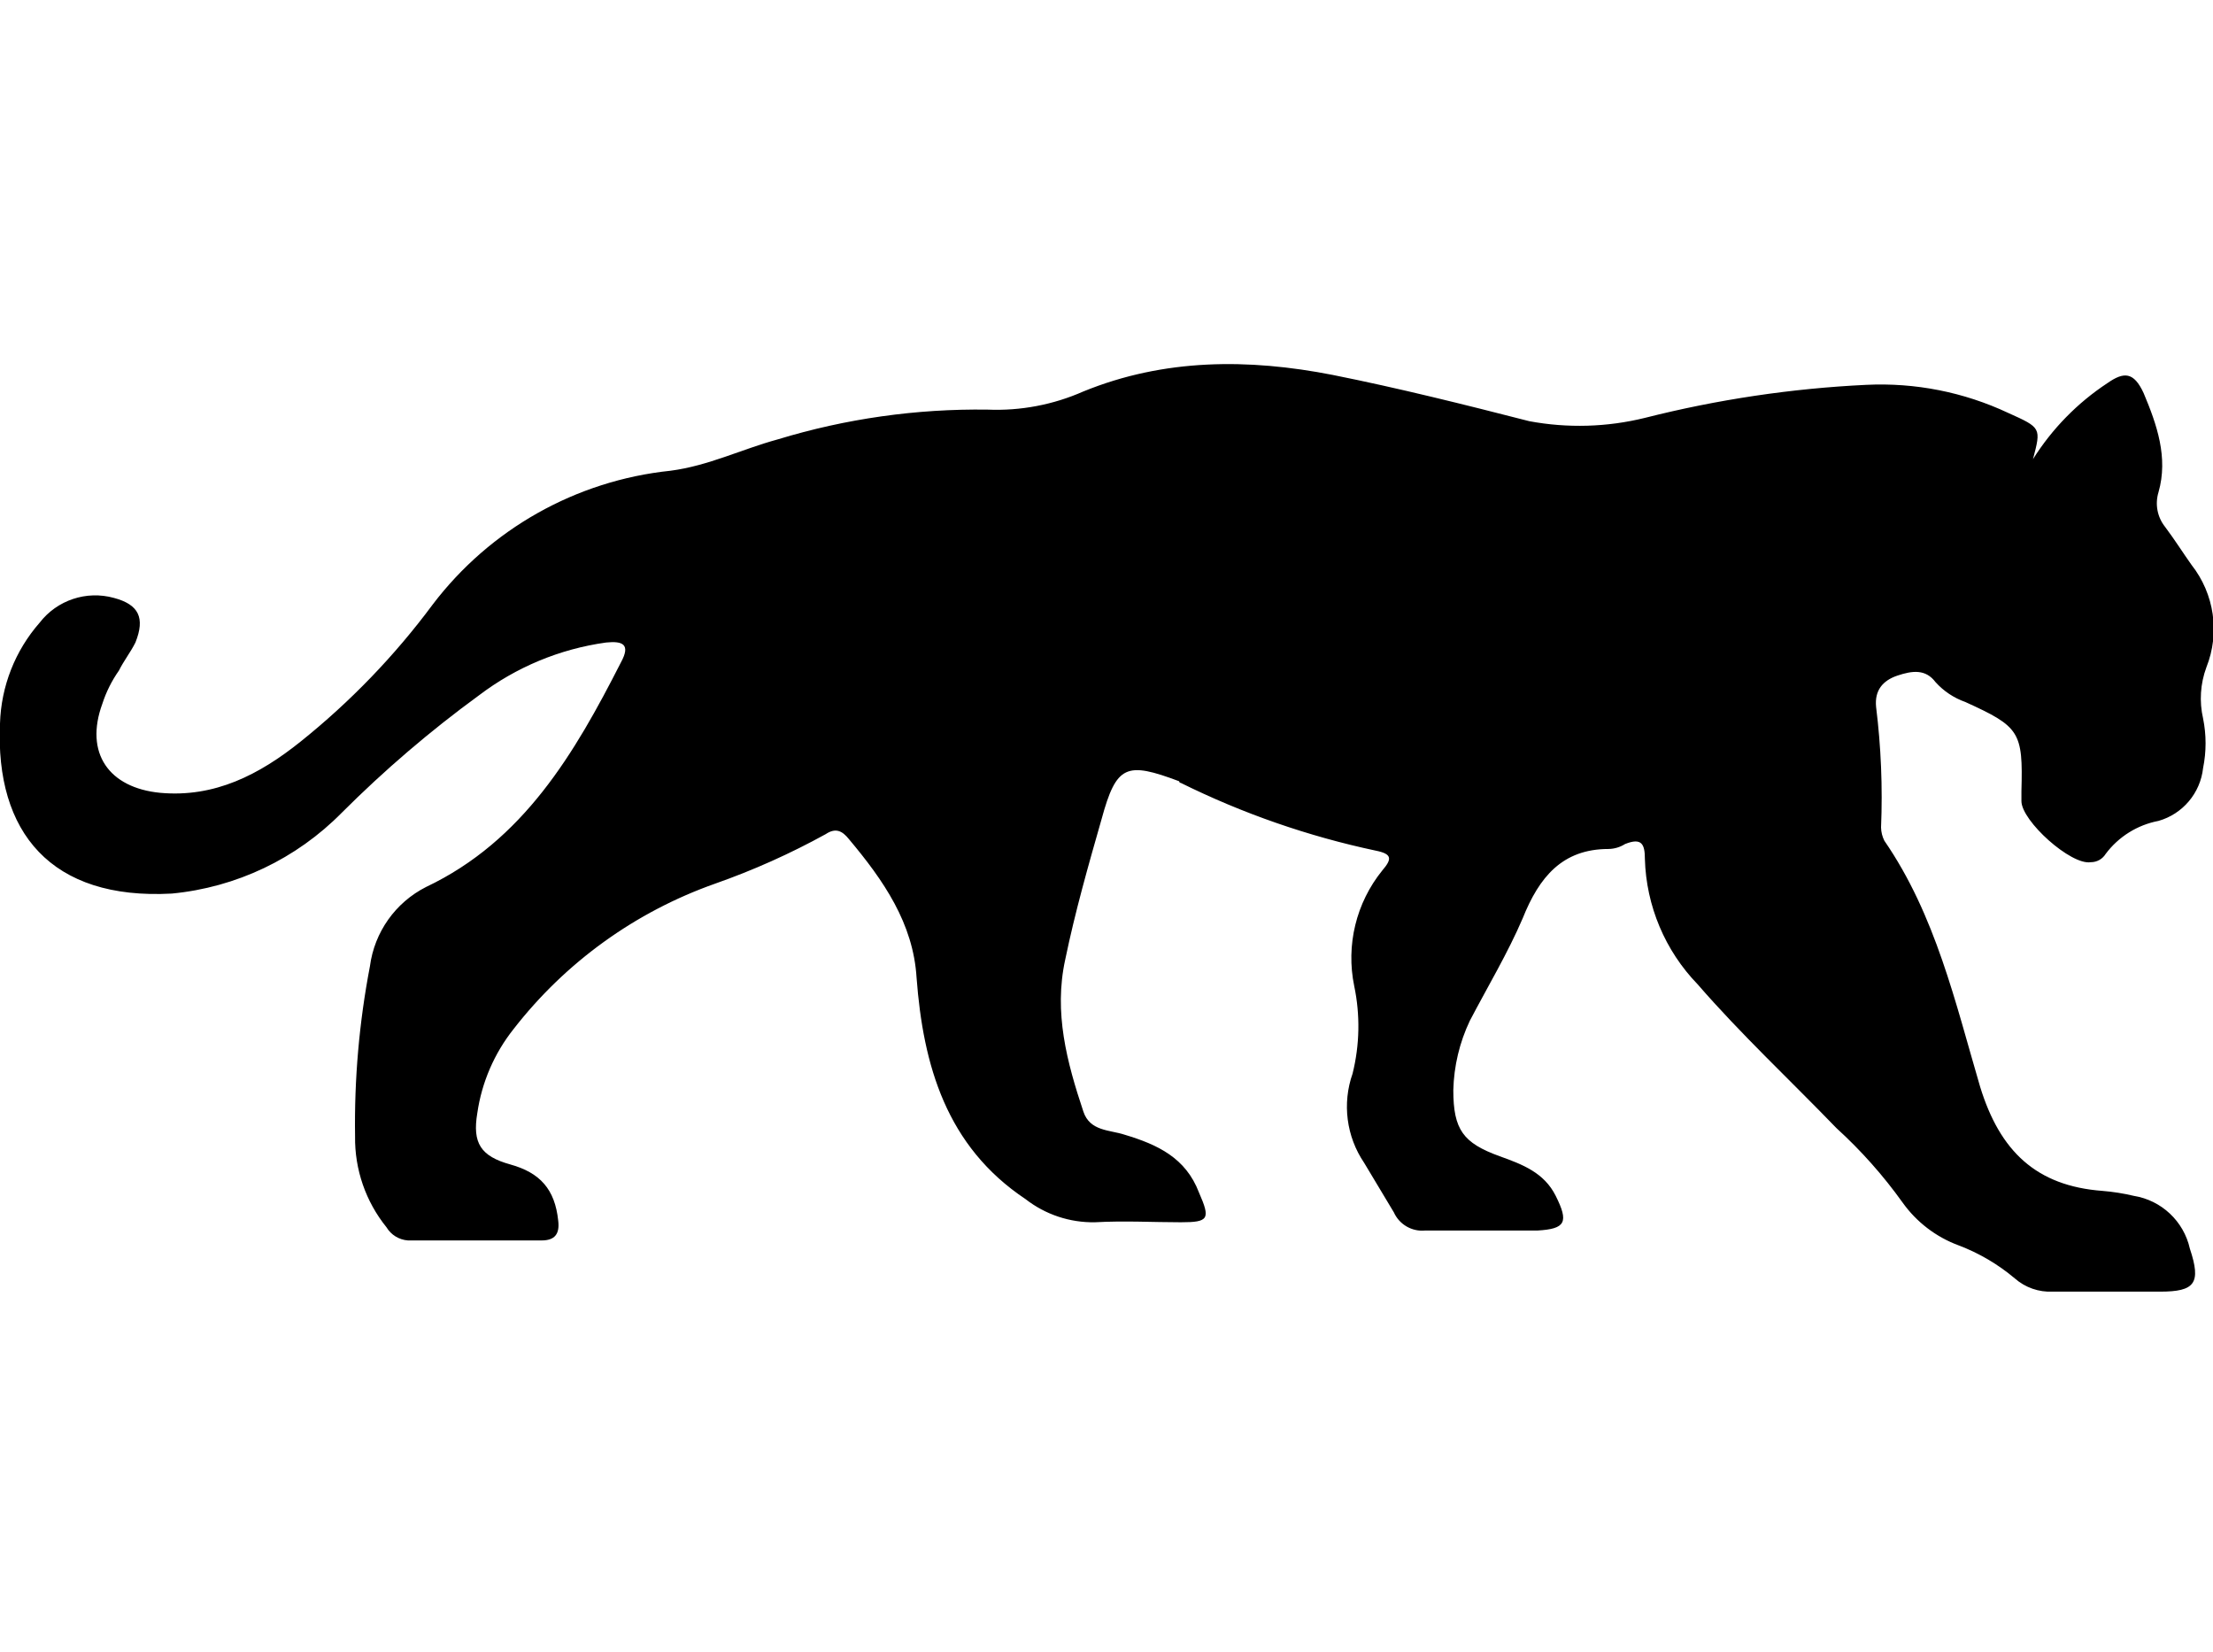
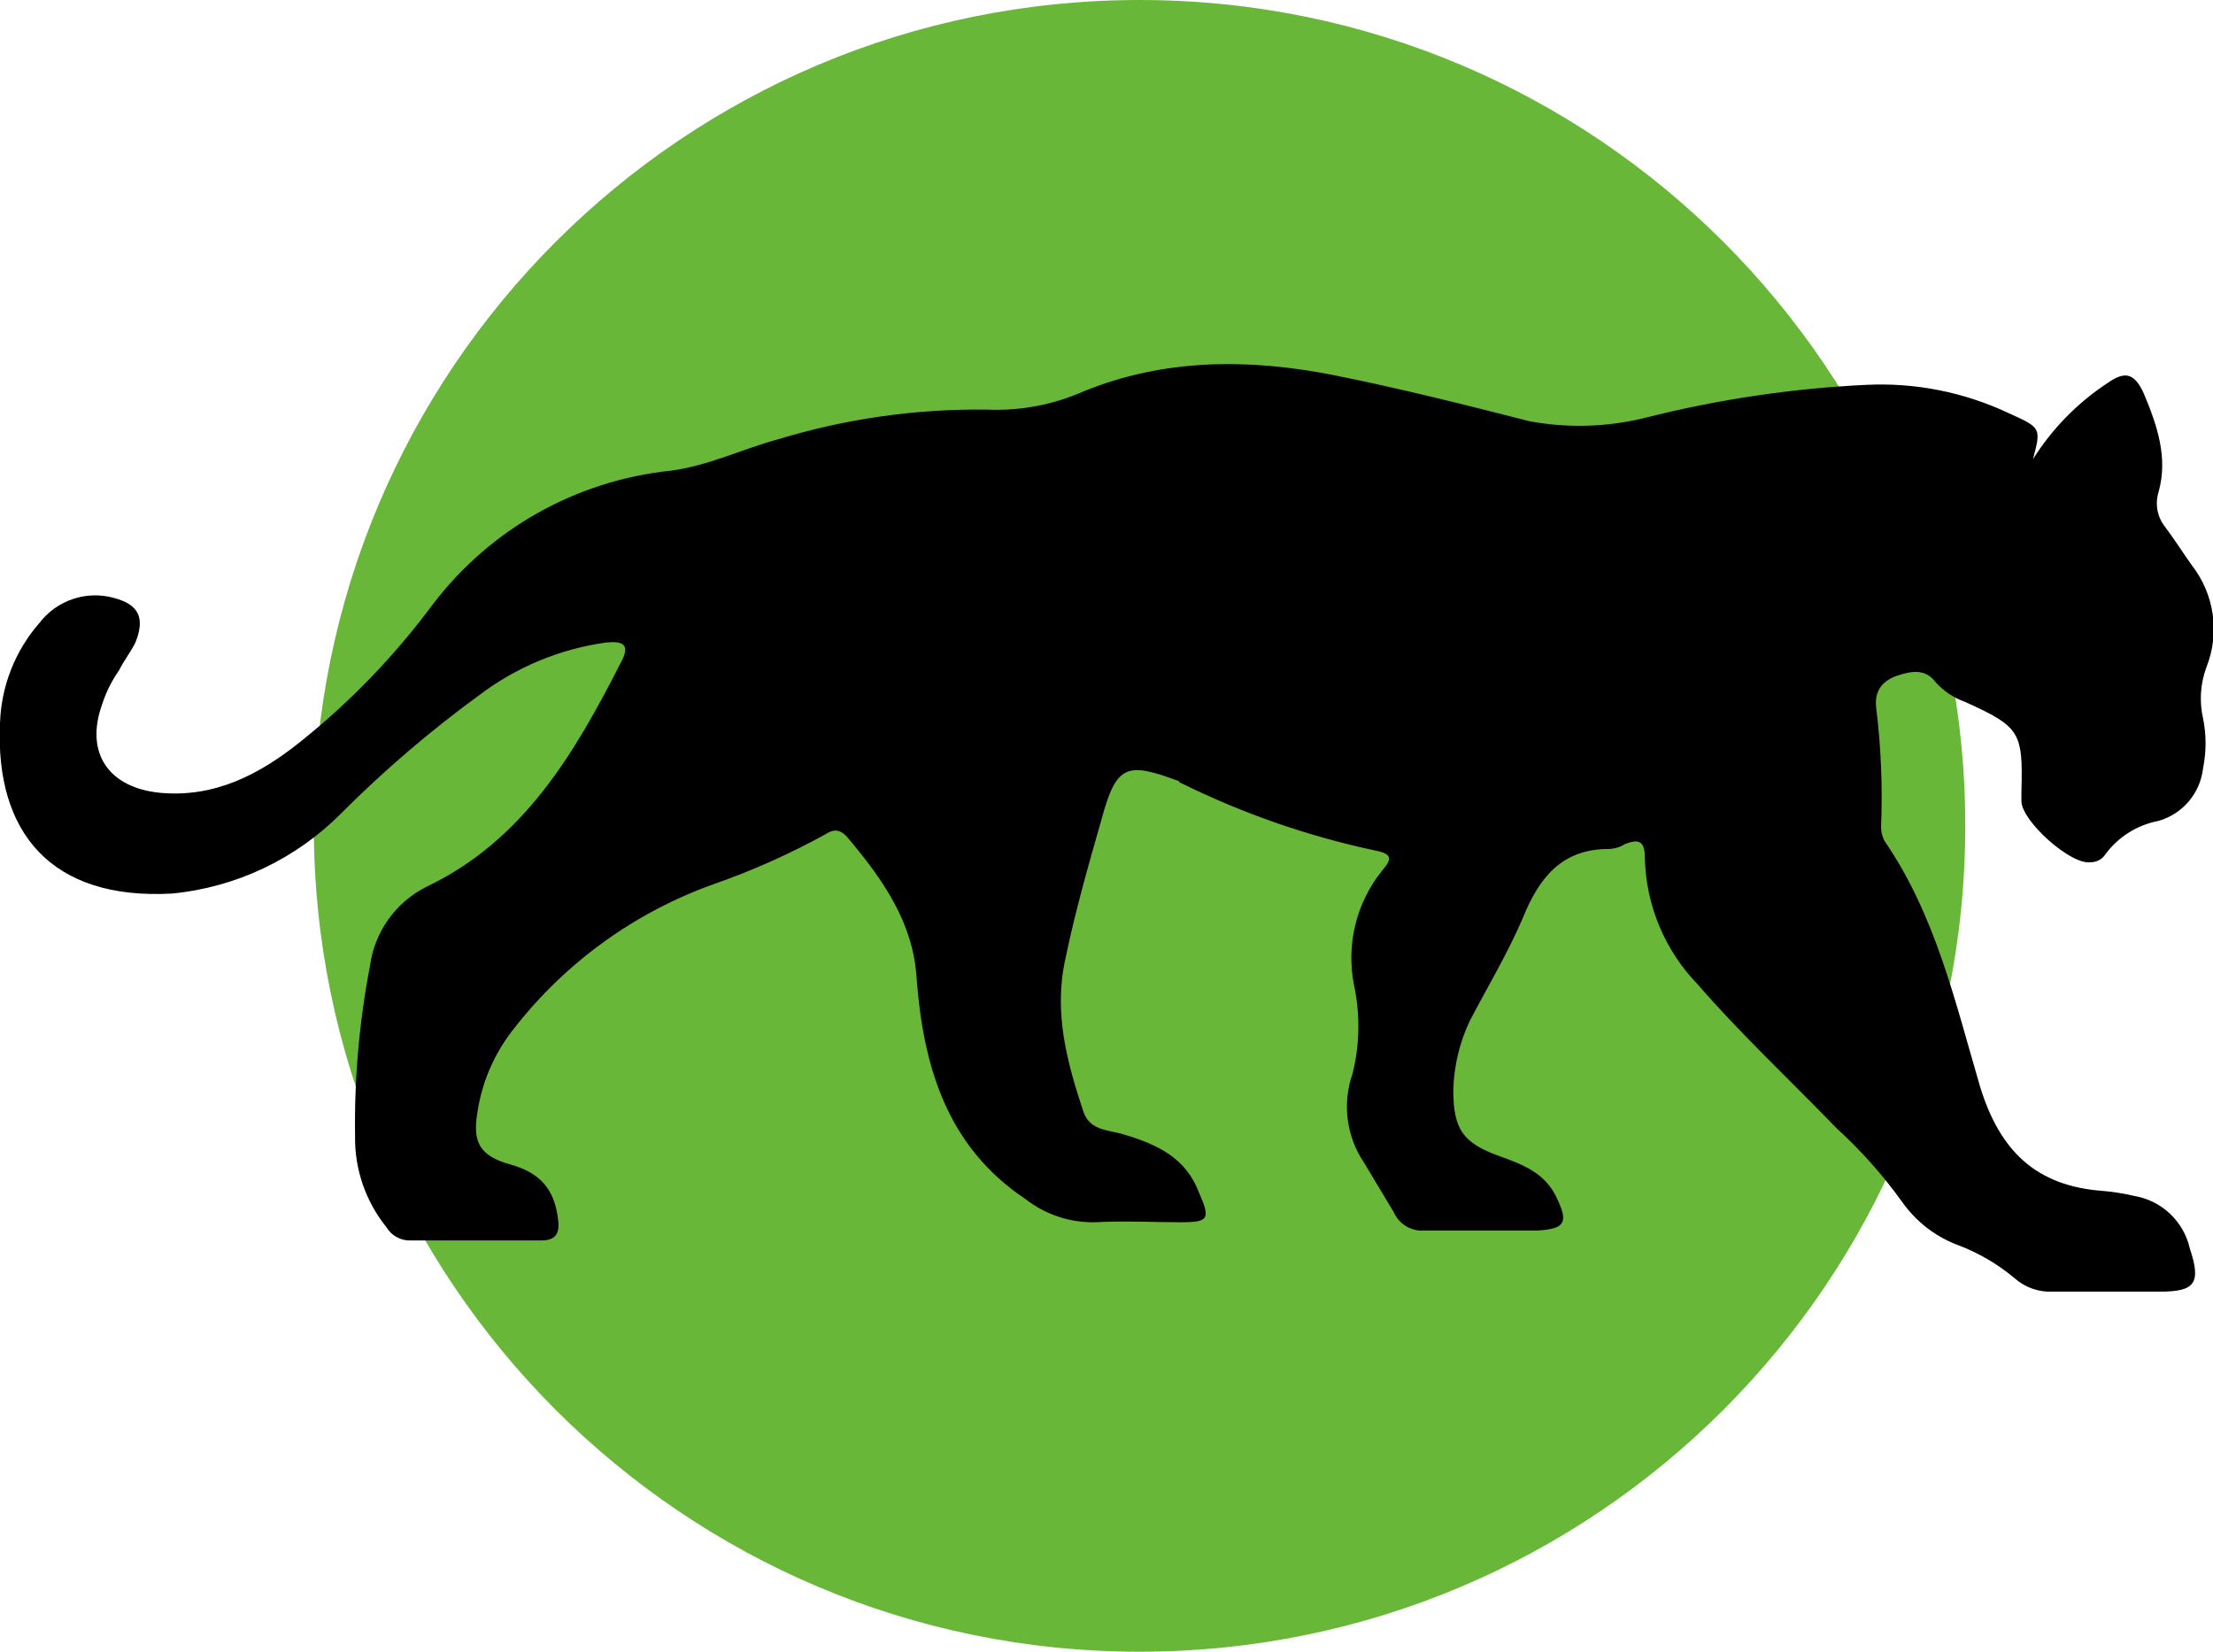
<svg xmlns="http://www.w3.org/2000/svg" width="67" height="50" viewBox="0 0 67 50" fill="none">
+   <circle cx="34.5" cy="25" r="25" fill="#68B738" />
  <path d="M61.55 13.9a7.598 7.598 0 0 1 2.25-2.3c.5-.35.8-.35 1.1.3.4.95.75 1.95.45 3a1.145 1.145 0 0 0 .2 1.05c.3.4.55.8.8 1.15a3.136 3.136 0 0 1 .45 3.1 2.715 2.715 0 0 0-.1 1.55c.1.495.1 1.005 0 1.5a1.875 1.875 0 0 1-1.35 1.6c-.64.122-1.21.478-1.6 1a.525.525 0 0 1-.45.25c-.6.1-2.1-1.25-2.1-1.85v-.3c.05-1.8-.05-1.95-1.7-2.7a2.195 2.195 0 0 1-.9-.6c-.3-.4-.7-.35-1.15-.2-.45.15-.7.45-.65.95.15 1.21.2 2.431.15 3.65a.94.94 0 0 0 .1.4c1.55 2.25 2.15 4.9 2.9 7.45.6 1.95 1.7 3 3.7 3.15.32.026.638.076.95.15a2.08 2.08 0 0 1 1.7 1.6c.35 1.05.15 1.3-.9 1.3h-3.25a1.62 1.62 0 0 1-1.15-.4 5.855 5.855 0 0 0-1.7-1 3.63 3.63 0 0 1-1.7-1.3 14.304 14.304 0 0 0-2-2.25c-1.4-1.45-2.9-2.85-4.2-4.35a5.69 5.69 0 0 1-1.6-3.8c0-.45-.1-.65-.6-.45a.965.965 0 0 1-.5.15c-1.4 0-2.1.85-2.6 2.1-.45 1.05-1.05 2.05-1.6 3.1A5.194 5.194 0 0 0 44 33c0 1.2.3 1.6 1.4 2 .7.25 1.35.5 1.7 1.2.4.8.3 1-.55 1.05h-3.4a.94.94 0 0 1-.95-.55l-.9-1.5a3.024 3.024 0 0 1-.35-2.7 5.93 5.93 0 0 0 .05-2.65 4.209 4.209 0 0 1 .85-3.5c.3-.35.3-.5-.2-.6a25.028 25.028 0 0 1-5.9-2.05.05.05 0 0 1-.05-.05c-1.6-.6-1.9-.5-2.35 1.15-.4 1.4-.8 2.8-1.1 4.25-.35 1.6.05 3.1.55 4.6.2.6.8.55 1.25.7 1 .3 1.85.7 2.25 1.75.35.8.3.9-.55.9-.85 0-1.7-.05-2.6 0a3.32 3.32 0 0 1-2.1-.7c-2.4-1.6-3.1-4.05-3.3-6.7-.1-1.65-1-2.95-2.05-4.2-.2-.25-.4-.35-.7-.15a22.16 22.16 0 0 1-3.35 1.5 13.355 13.355 0 0 0-6.1 4.4 5.315 5.315 0 0 0-1.1 2.55c-.15.9.1 1.3 1 1.55s1.35.75 1.45 1.7c.05.4-.1.6-.5.6h-4.05a.826.826 0 0 1-.65-.4 4.28 4.28 0 0 1-.95-2.75 25.292 25.292 0 0 1 .45-5.15 3.149 3.149 0 0 1 1.7-2.4c2.95-1.4 4.5-4.05 5.9-6.8.3-.55.05-.65-.45-.6a8.233 8.233 0 0 0-3.85 1.6 35.307 35.307 0 0 0-4.15 3.55 8.335 8.335 0 0 1-5.15 2.45c-3.65.2-5.35-1.85-5.2-5.15a4.845 4.845 0 0 1 1.2-3.05 2.125 2.125 0 0 1 2.25-.75c.75.2.95.6.65 1.35-.15.3-.35.55-.5.85a3.75 3.75 0 0 0-.5 1c-.55 1.5.2 2.55 1.75 2.7 1.65.15 3-.55 4.25-1.55a22.474 22.474 0 0 0 4-4.15 10.395 10.395 0 0 1 7.2-4.05c1.15-.15 2.15-.65 3.25-.95 2.057-.627 4.2-.93 6.35-.9a6.5 6.5 0 0 0 2.9-.55c2.45-1 5-1 7.55-.5 2 .4 4 .9 5.95 1.4a8.291 8.291 0 0 0 3.5-.1 33.885 33.885 0 0 1 6.7-1 9.079 9.079 0 0 1 4.3.85c1 .45 1 .45.75 1.4Z" fill="#000" />
</svg>
